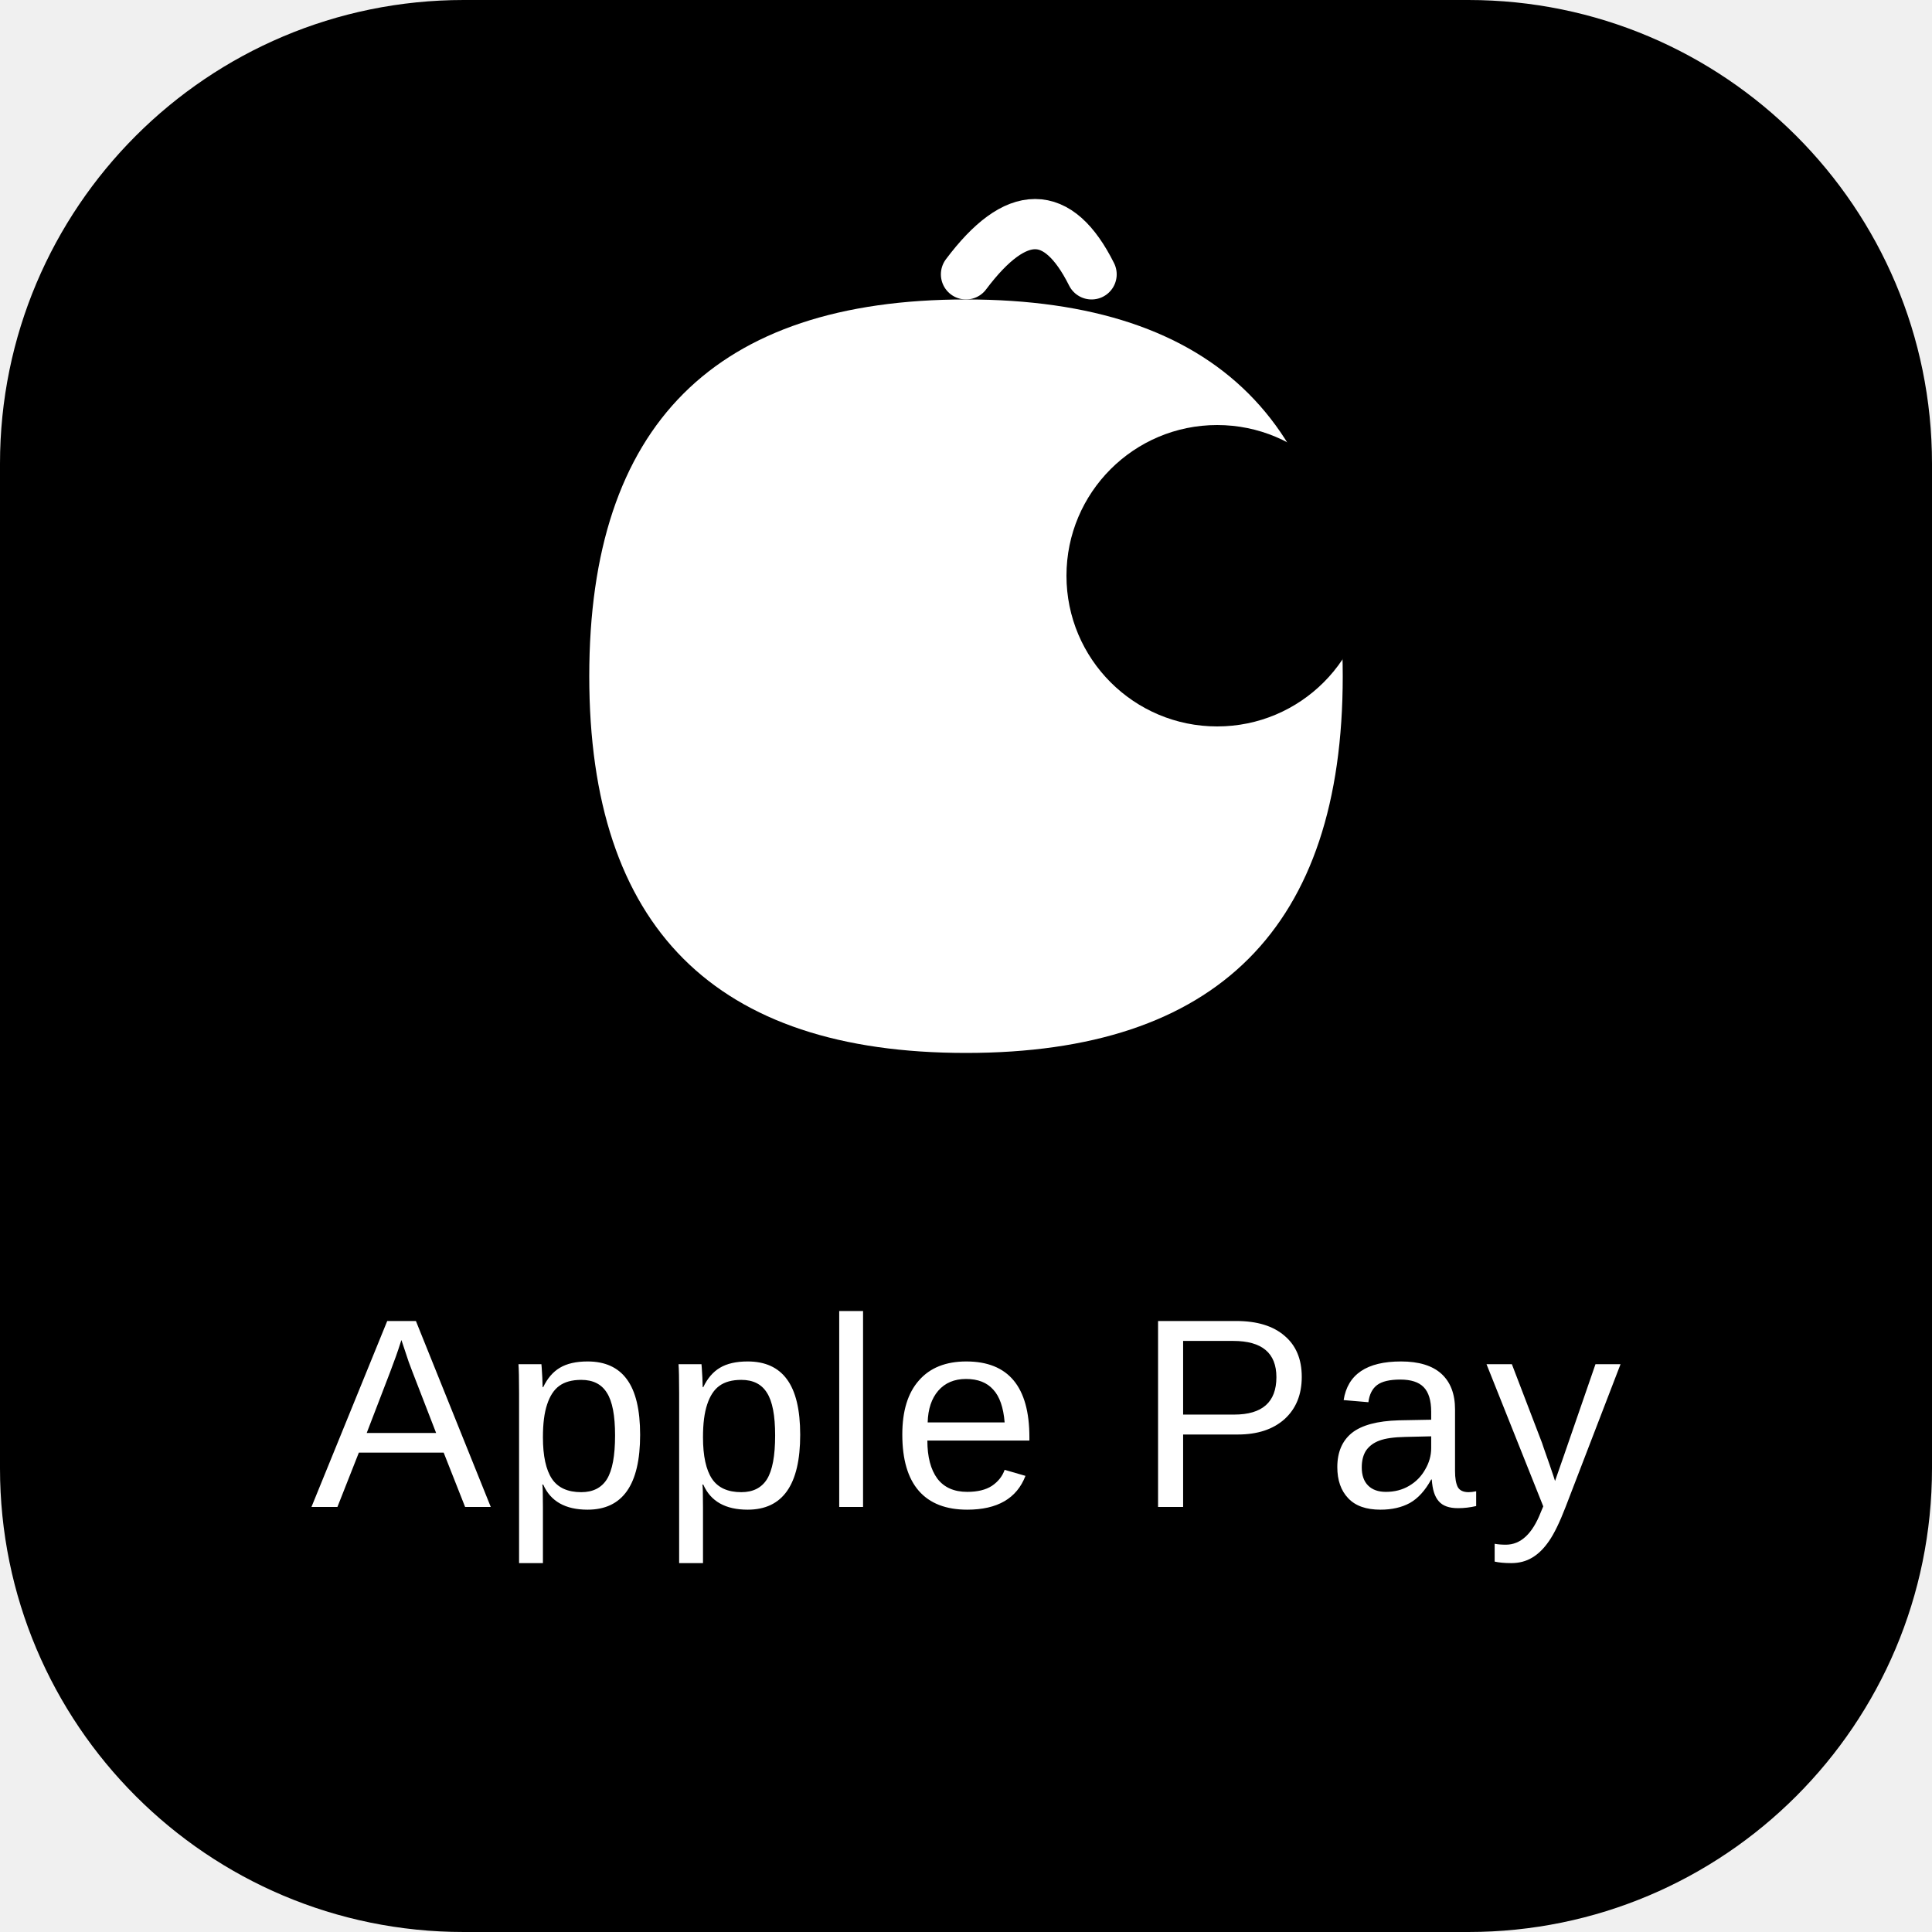
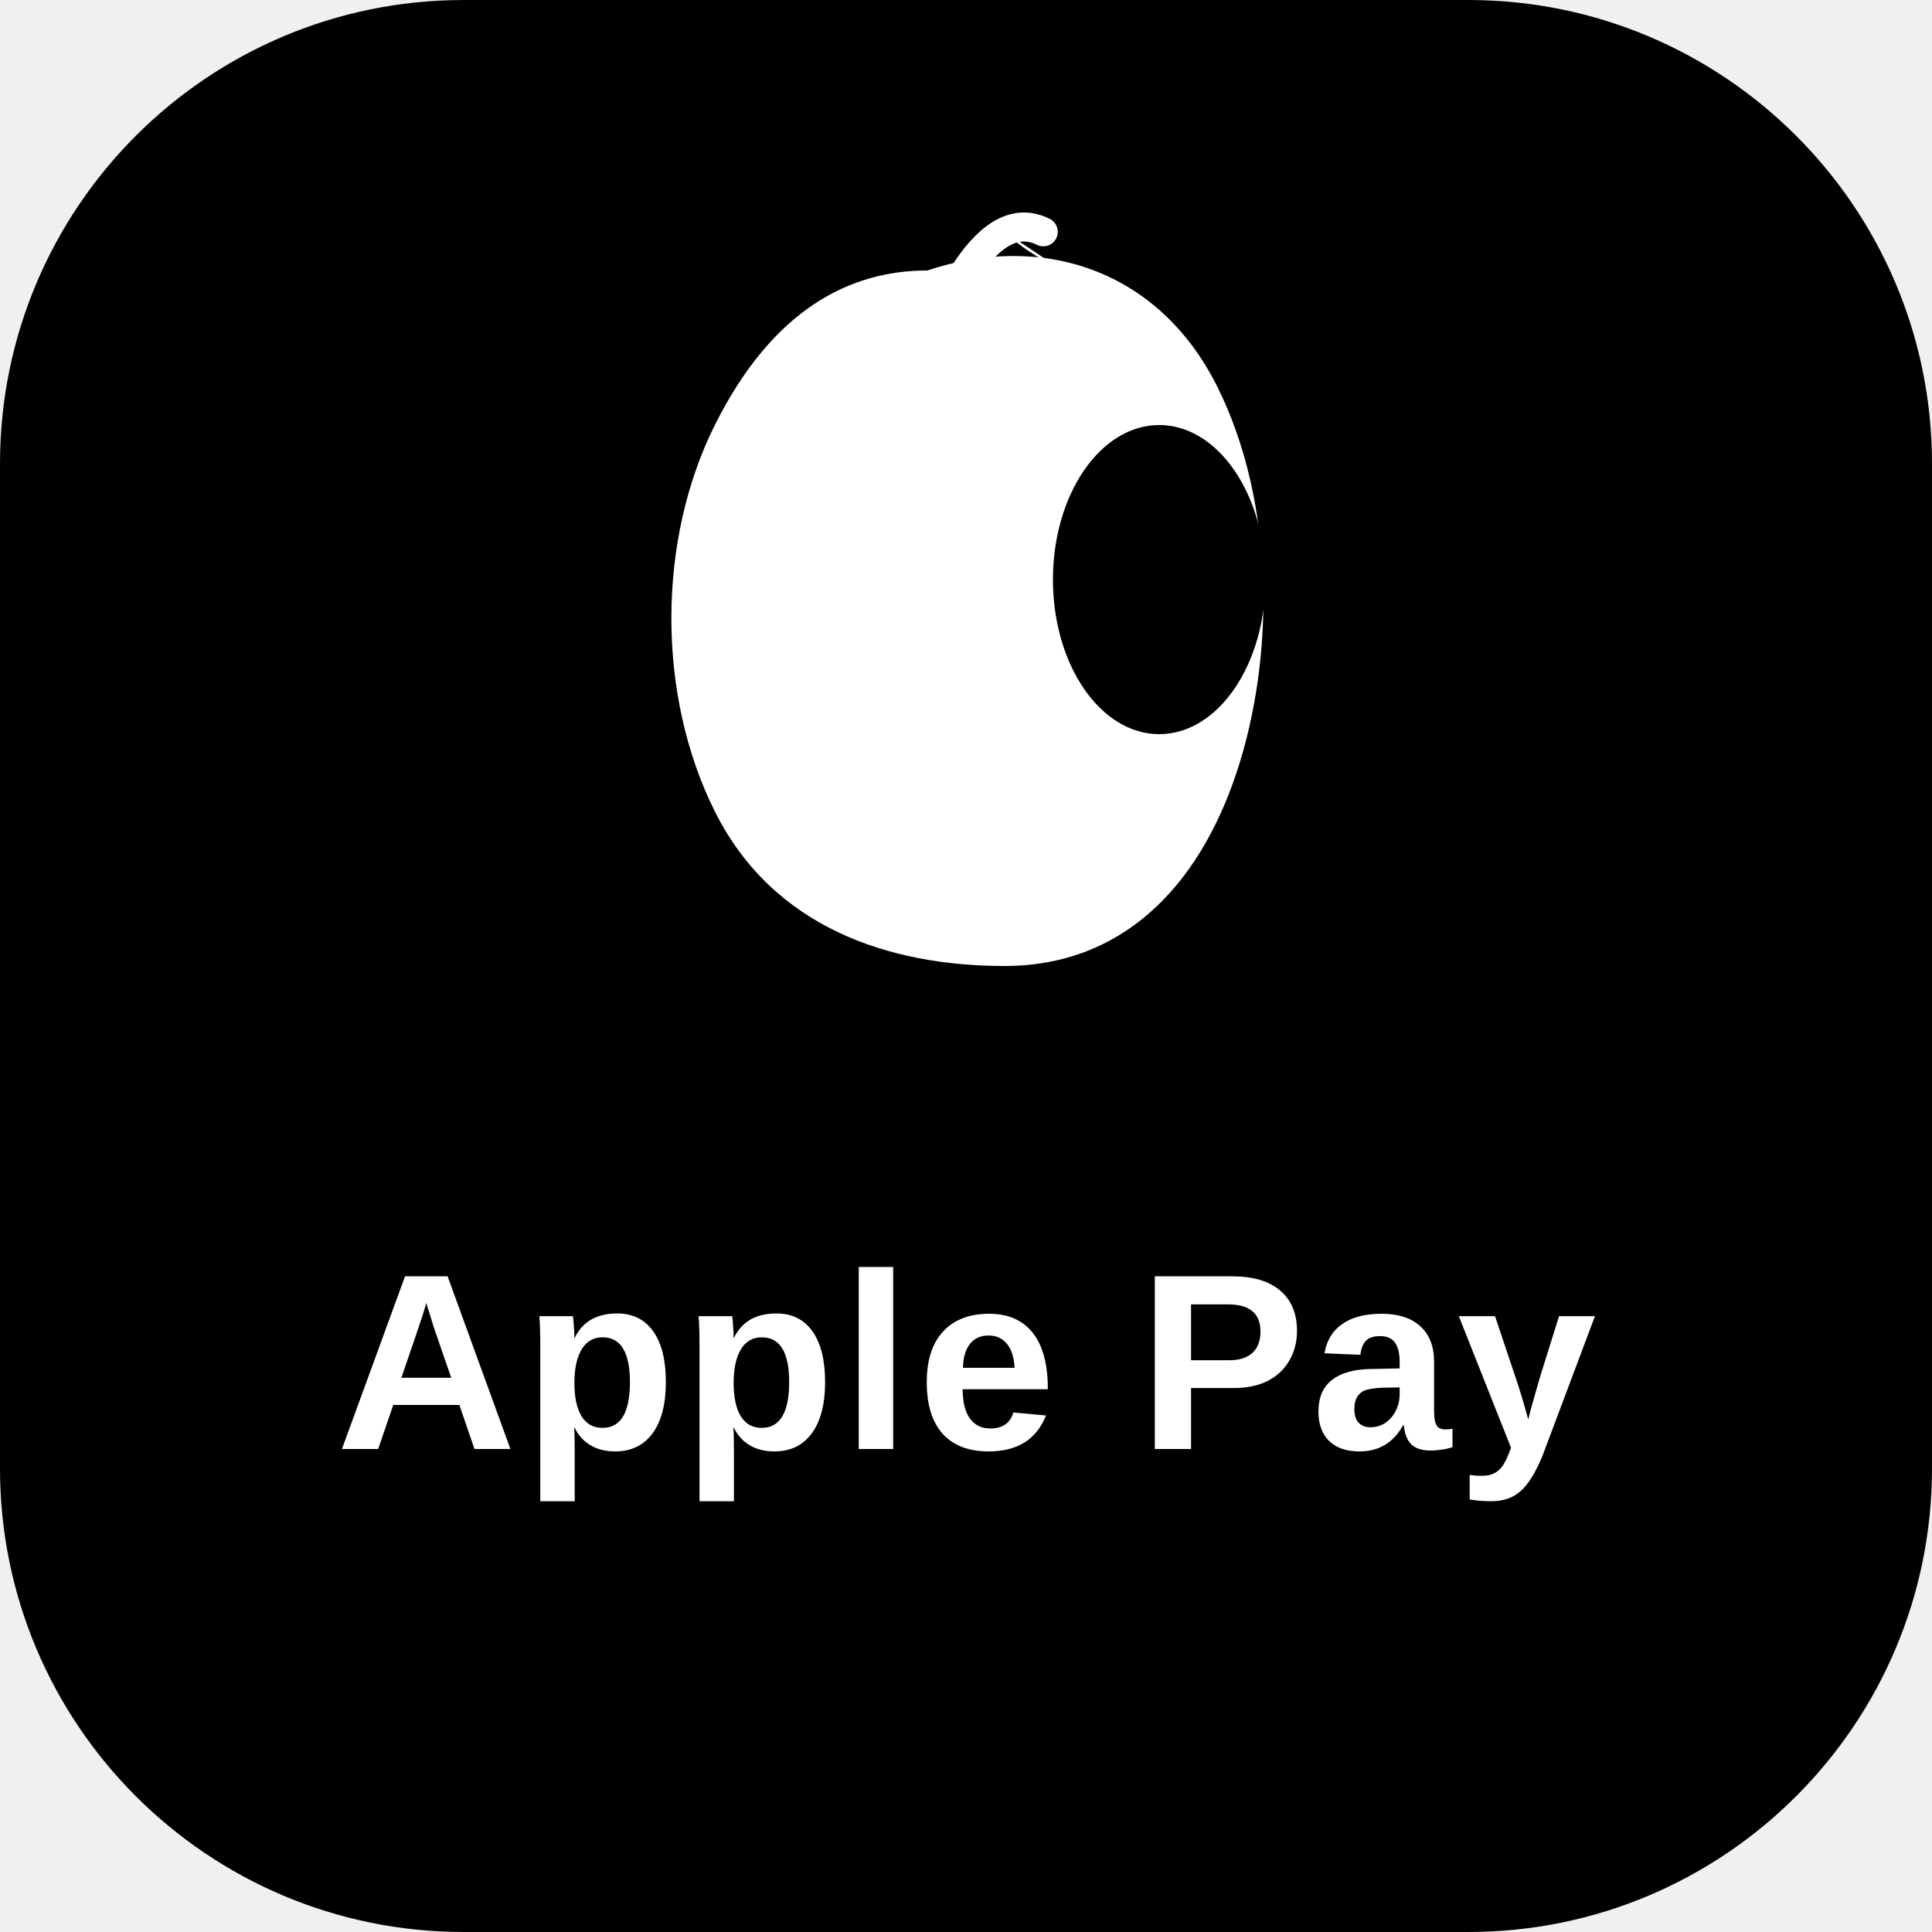
<svg xmlns="http://www.w3.org/2000/svg" viewBox="0 0 100 100" width="100" height="100">
  <rect width="100" height="100" rx="24" fill="#000000" />
-   <g transform="translate(50, 35) scale(1.3)">
-     <path d="M 0,-15 Q 15,-15 15,0 Q 15,15 0,15 Q -15,15 -15,0 Q -15,-15 0,-15" fill="#FFFFFF" />
-     <circle cx="10" cy="-4" r="6" fill="#000000" />
-     <path d="M 0,-16 Q 3,-20 5,-16" stroke="#FFFFFF" stroke-width="2" fill="none" stroke-linecap="round" />
+   <g transform="translate(50, 32)">
+     <path d="M -2,-18 C 4,-20 10,-18 13,-12 C 16,-6 16,2 14,8 C 12,14 8,18 2,18 C -4,18 -10,16 -13,10 C -16,4 -16,-4 -13,-10 C -10,-16 -6,-18 -2,-18 Z" fill="#FFFFFF" />
+     <ellipse cx="10" cy="-2" rx="5.5" ry="8" fill="#000000" />
+     <g transform="translate(0, -18)">
+       <path d="M 0,0 Q 2,-3 4,-2" stroke="#FFFFFF" stroke-width="1.5" fill="none" stroke-linecap="round" />
+       <path d="M 2,-2 Q 3,-1 5,0" fill="#FFFFFF" />
+     </g>
  </g>
-   <text x="50" y="78" text-anchor="middle" font-family="-apple-system, Arial, sans-serif" font-size="14" font-weight="500" letter-spacing="0.5" fill="#FFFFFF">Apple Pay</text>
+   <text x="50" y="75" text-anchor="middle" font-family="-apple-system, BlinkMacSystemFont, 'SF Pro Text', Arial, sans-serif" font-size="13" font-weight="600" letter-spacing="0.3" fill="#FFFFFF">Apple Pay</text>
</svg>
